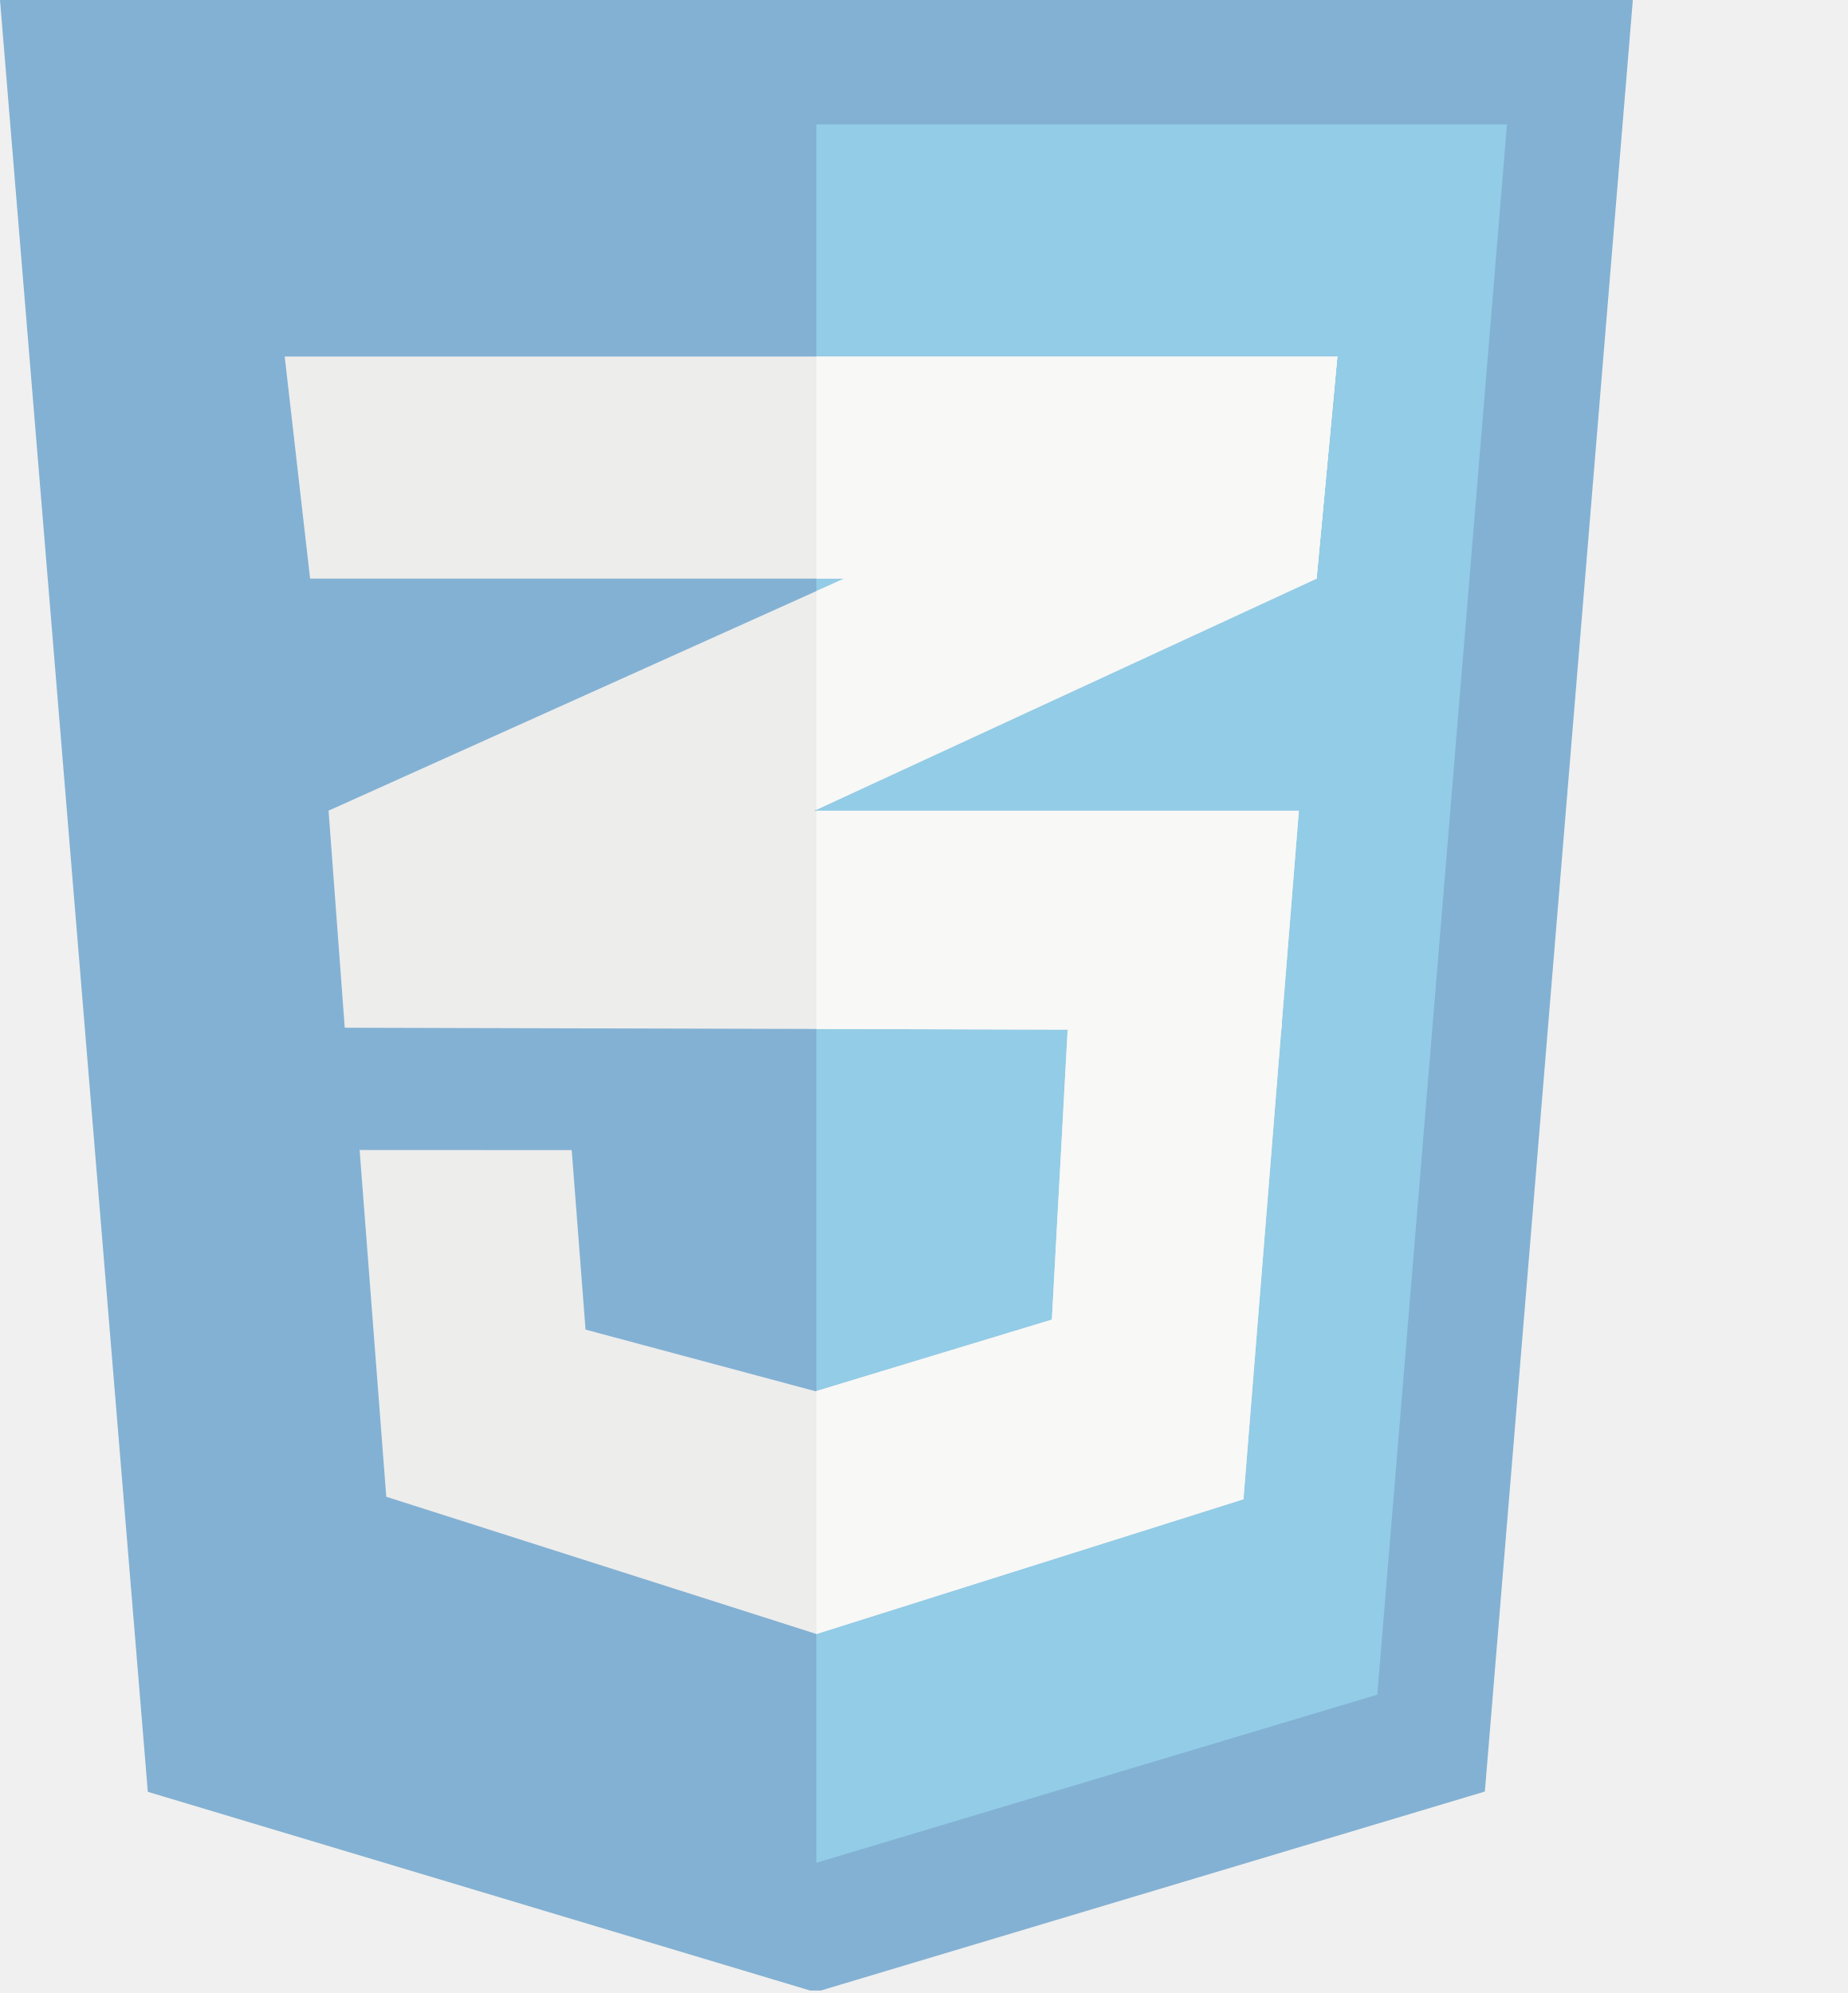
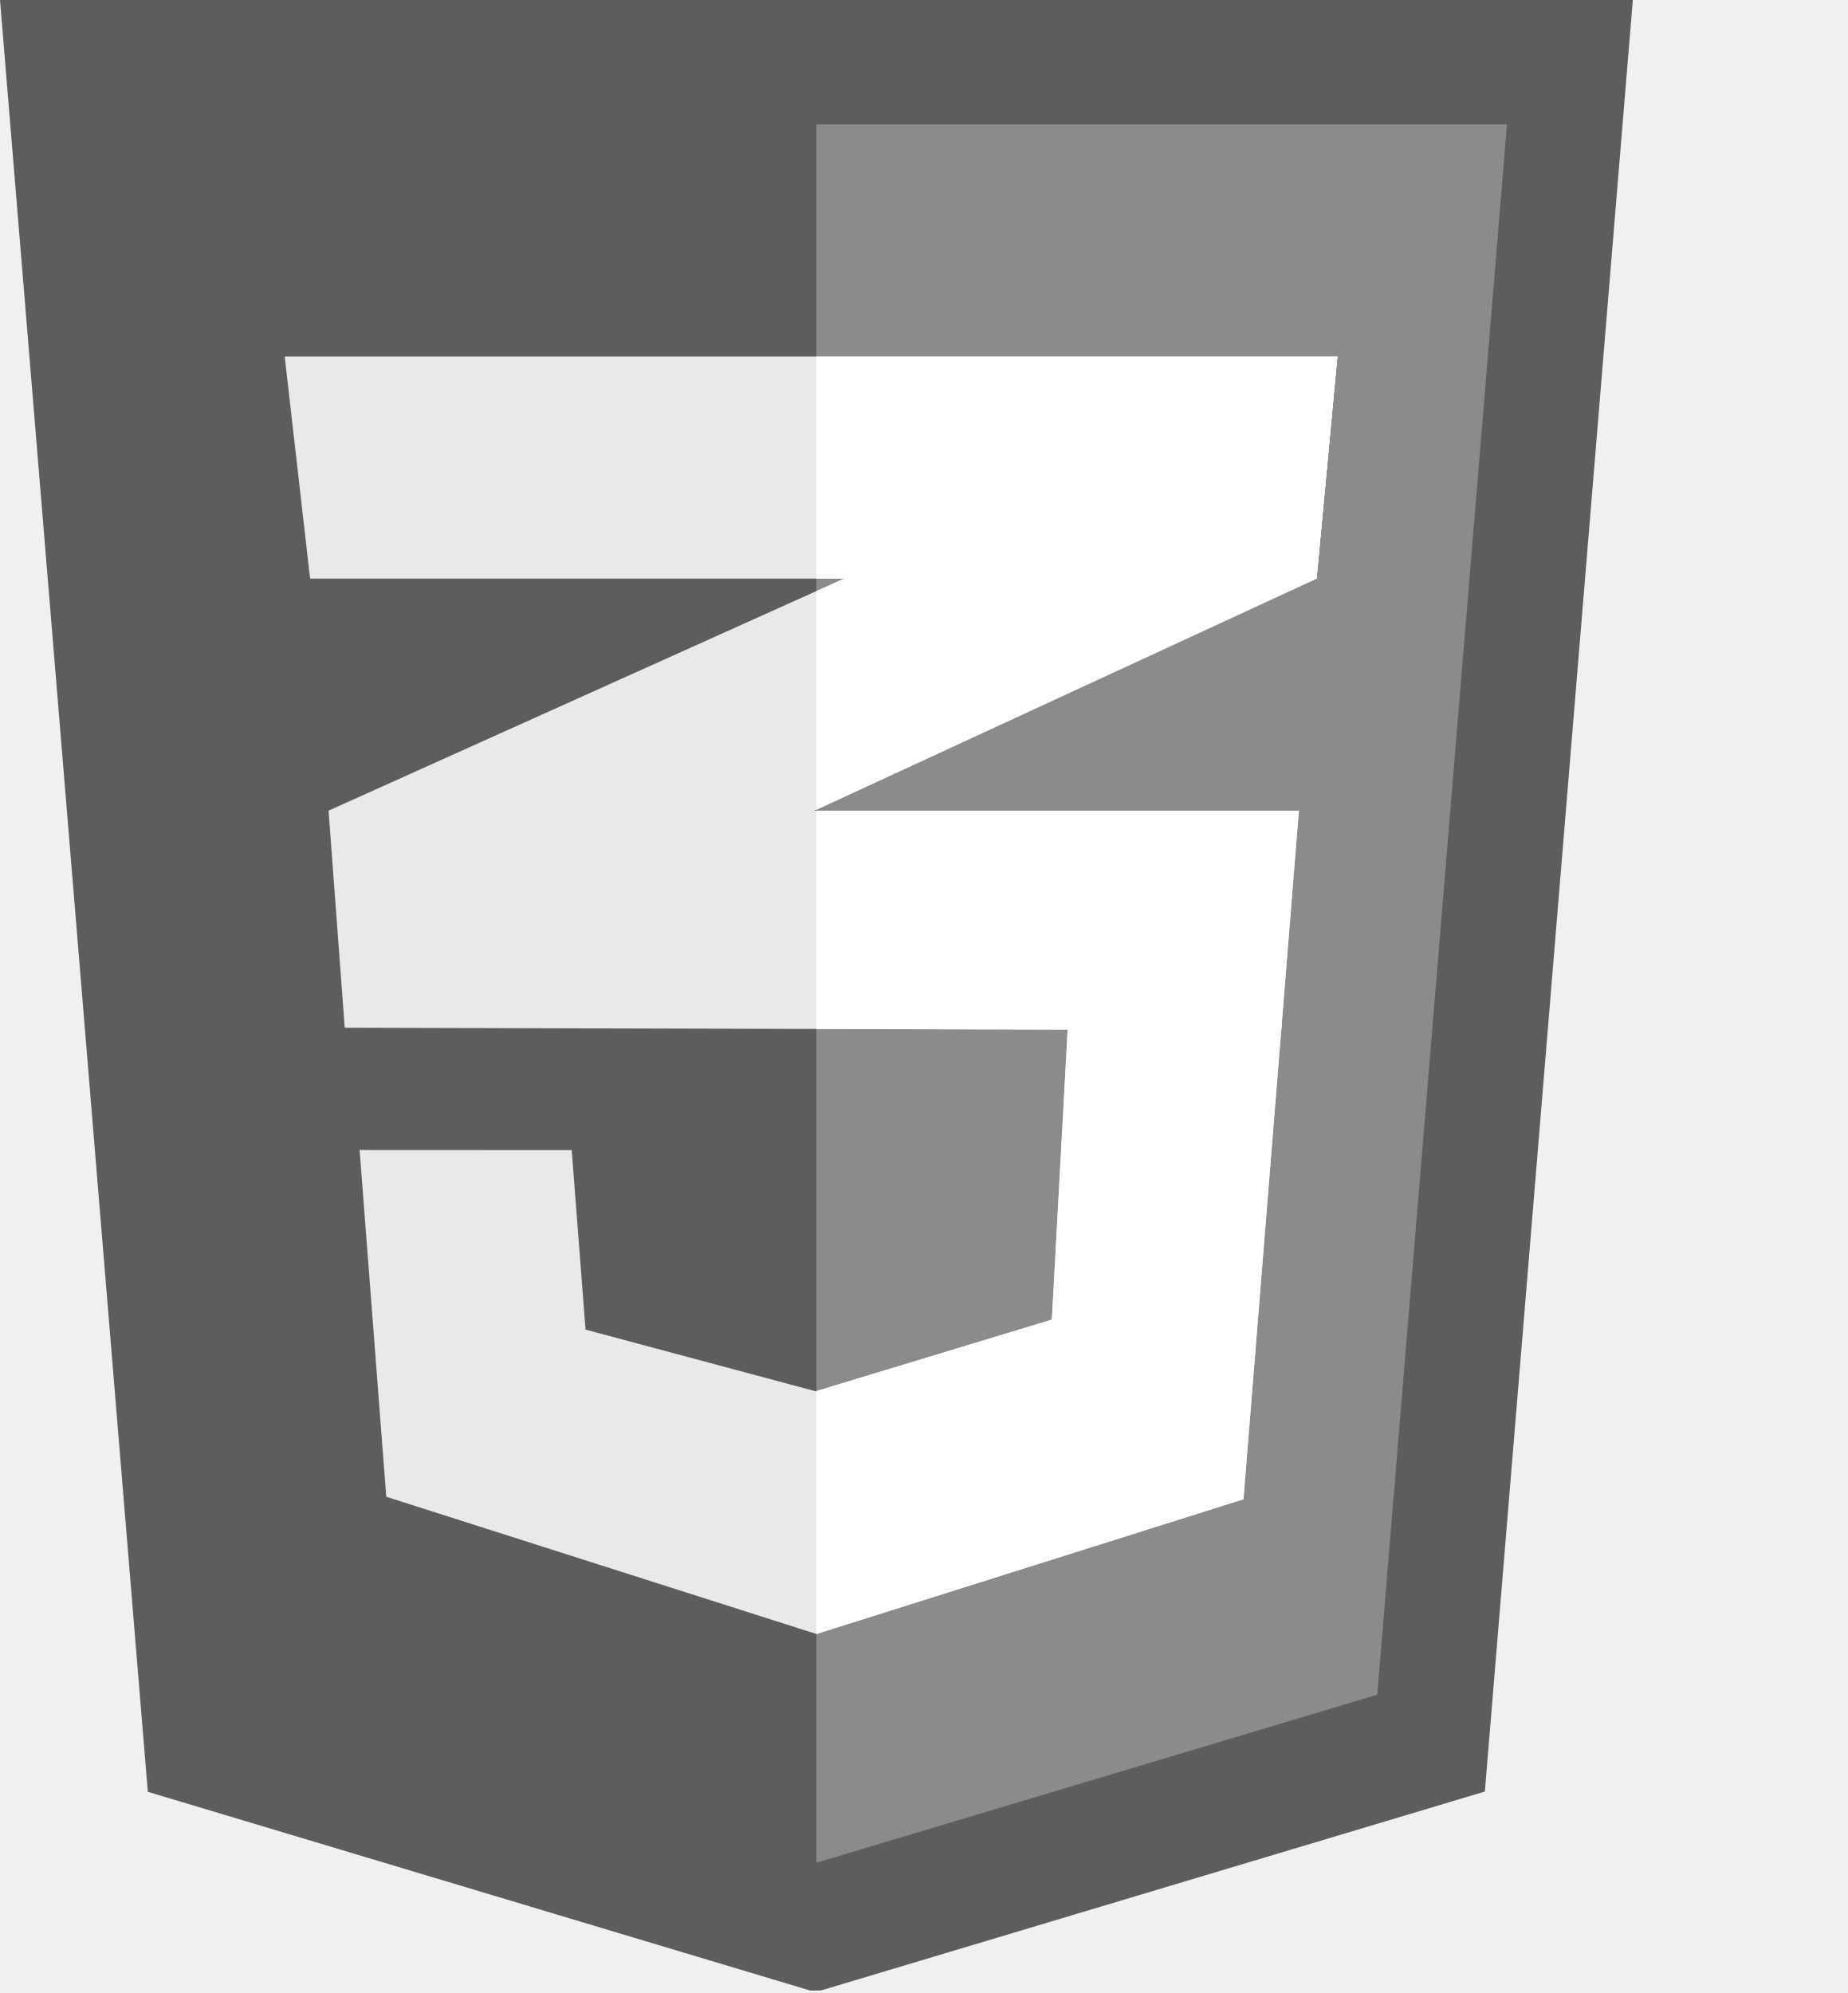
<svg xmlns="http://www.w3.org/2000/svg" width="76" height="82" viewBox="0 0 76 82" fill="none">
-   <g opacity="0.5" clip-path="url(#clip0)">
+   <g style="mix-blend-mode:luminosity" clip-path="url(#clip0)">
    <path fill-rule="evenodd" clip-rule="evenodd" d="M61.14 73.109L67.1 0.947L67.178 0H66.3H0.878H0L0.078 0.947L6.032 73.121L6.081 73.723L6.618 73.883L33.335 81.9H33.764L60.553 73.872L61.09 73.711L61.14 73.109Z" fill="#1572B6" />
    <path fill-rule="evenodd" clip-rule="evenodd" d="M62 5.119H33.589V76.641L56.664 69.725L62 5.119Z" fill="#35A8DB" />
    <path fill-rule="evenodd" clip-rule="evenodd" d="M33.557 24.333L13.518 33.354L14.183 42.285L33.557 33.331L54.166 23.807L55.021 14.671L33.557 24.333Z" fill="#E9E9E8" />
-     <path fill-rule="evenodd" clip-rule="evenodd" d="M33.557 14.671H33.706H33.875H34.044H34.213H34.382H34.551H34.72H34.889H35.059H35.228H35.397H35.566H35.736H35.905H36.074H36.243H36.412H36.581H36.75H36.919H37.089H37.258H37.427H37.596H37.766H37.935H38.104H38.273H38.442H38.611H38.78H38.95H39.119H39.288H39.457H39.626H39.796H39.965H40.134H40.303H40.472H40.642H40.81H40.98H41.149H41.318H41.487H41.656H41.825H41.995H42.164H42.333H42.502H42.672H42.841H43.01H43.179H43.348H43.517H43.686H43.855H44.025H44.194H44.363H44.532H44.702H44.871H45.039H45.209H45.378H45.547H45.716H45.886H46.055H46.224H46.393H46.562H46.732H46.901H47.07H47.239H47.408H47.577H47.746H47.916H48.085H48.254H48.423H48.592H48.762H48.931H49.1H49.269H49.438H49.607H49.776H49.946H50.115H50.284H50.453H50.622H50.791H50.961H51.13H51.299H51.468H51.638H51.806H51.975H52.145H52.314H52.483H52.652H52.822H52.991H53.16H53.329H53.498H53.668H53.837H54.006H54.175H54.344H54.513H54.682H54.852H55.021L54.852 16.48L54.682 18.288L54.513 20.096L54.344 21.905L54.175 23.713L54.166 23.807H54.006H53.837H53.668H53.498H53.329H53.16H52.991H52.822H52.652H52.483H52.314H52.145H51.975H51.806H51.638H51.468H51.299H51.13H50.961H50.791H50.622H50.453H50.284H50.115H49.946H49.776H49.607H49.438H49.269H49.1H48.931H48.762H48.592H48.423H48.254H48.085H47.916H47.746H47.577H47.408H47.239H47.07H46.901H46.732H46.562H46.393H46.224H46.055H45.886H45.716H45.547H45.378H45.209H45.039H44.871H44.702H44.532H44.363H44.194H44.025H43.855H43.686H43.517H43.348H43.179H43.01H42.841H42.672H42.502H42.333H42.164H41.995H41.825H41.656H41.487H41.318H41.149H40.98H40.81H40.642H40.472H40.303H40.134H39.965H39.796H39.626H39.457H39.288H39.119H38.95H38.78H38.611H38.442H38.273H38.104H37.935H37.766H37.596H37.427H37.258H37.089H36.919H36.75H36.581H36.412H36.243H36.074H35.905H35.736H35.566H35.397H35.228H35.059H34.889H34.725H34.72H34.551H34.382H34.213H34.044H33.875H33.706H33.582H33.557H33.536H33.367H33.198H33.029H32.859H32.69H32.521H32.352H32.183H32.014H31.845H31.675H31.506H31.337H31.168H30.999H30.83H30.66H30.491H30.322H30.153H29.984H29.815H29.645H29.476H29.307H29.138H28.969H28.799H28.63H28.461H28.292H28.123H27.954H27.785H27.615H27.446H27.277H27.108H26.939H26.77H26.6H26.431H26.262H26.093H25.924H25.755H25.585H25.416H25.247H25.078H24.909H24.739H24.57H24.401H24.232H24.063H23.894H23.724H23.555H23.386H23.217H23.048H22.879H22.709H22.54H22.371H22.202H22.033H21.864H21.694H21.525H21.356H21.187H21.018H20.849H20.679H20.51H20.341H20.172H20.003H19.834H19.664H19.495H19.326H19.157H18.988H18.819H18.649H18.48H18.311H18.142H17.973H17.803H17.634H17.465H17.296H17.127H16.958H16.788H16.619H16.45H16.281H16.112H15.943H15.774H15.604H15.435H15.266H15.097H14.928H14.758H14.589H14.42H14.251H14.082H13.913H13.743H13.574H13.405H13.236H13.067H12.898H12.758L12.729 23.549L12.559 22.069L12.39 20.59L12.221 19.11L12.052 17.63L11.883 16.151L11.713 14.671H11.883H12.052H12.221H12.39H12.559H12.729H12.898H13.067H13.236H13.405H13.574H13.743H13.913H14.082H14.251H14.42H14.589H14.758H14.928H15.097H15.266H15.435H15.604H15.774H15.943H16.112H16.281H16.45H16.619H16.788H16.958H17.127H17.296H17.465H17.634H17.803H17.973H18.142H18.311H18.48H18.649H18.819H18.988H19.157H19.326H19.495H19.664H19.834H20.003H20.172H20.341H20.51H20.679H20.849H21.018H21.187H21.356H21.525H21.694H21.864H22.033H22.202H22.371H22.54H22.709H22.879H23.048H23.217H23.386H23.555H23.724H23.894H24.063H24.232H24.401H24.57H24.739H24.909H25.078H25.247H25.416H25.585H25.755H25.924H26.093H26.262H26.431H26.6H26.77H26.939H27.108H27.277H27.446H27.615H27.785H27.954H28.123H28.292H28.461H28.63H28.799H28.969H29.138H29.307H29.476H29.645H29.815H29.984H30.153H30.322H30.491H30.66H30.83H30.999H31.168H31.337H31.506H31.675H31.845H32.014H32.183H32.352H32.521H32.69H32.859H33.029H33.198H33.367H33.536H33.557Z" fill="#E9E9E8" />
+     <path fill-rule="evenodd" clip-rule="evenodd" d="M33.557 14.671H33.706H33.875H34.044H34.213H34.382H34.551H34.72H34.89H35.059H35.228H35.397H35.566H35.736H35.905H36.074H36.243H36.412H36.581H36.75H36.919H37.089H37.258H37.427H37.596H37.766H37.935H38.104H38.273H38.442H38.611H38.78H38.95H39.119H39.288H39.457H39.626H39.796H39.965H40.134H40.303H40.472H40.642H40.81H40.98H41.149H41.318H41.487H41.656H41.826H41.995H42.164H42.333H42.502H42.672H42.841H43.01H43.179H43.348H43.517H43.686H43.856H44.025H44.194H44.363H44.532H44.702H44.871H45.039H45.209H45.378H45.547H45.716H45.886H46.055H46.224H46.393H46.562H46.732H46.901H47.07H47.239H47.408H47.577H47.746H47.916H48.085H48.254H48.423H48.592H48.762H48.931H49.1H49.269H49.438H49.607H49.776H49.946H50.115H50.284H50.453H50.622H50.792H50.961H51.13H51.299H51.468H51.638H51.806H51.975H52.145H52.314H52.483H52.652H52.822H52.991H53.16H53.329H53.498H53.668H53.837H54.006H54.175H54.344H54.513H54.682H54.852H55.021L54.852 16.48L54.682 18.288L54.513 20.096L54.344 21.905L54.175 23.713L54.166 23.807H54.006H53.837H53.668H53.498H53.329H53.16H52.991H52.822H52.652H52.483H52.314H52.145H51.975H51.806H51.638H51.468H51.299H51.13H50.961H50.792H50.622H50.453H50.284H50.115H49.946H49.776H49.607H49.438H49.269H49.1H48.931H48.762H48.592H48.423H48.254H48.085H47.916H47.746H47.577H47.408H47.239H47.07H46.901H46.732H46.562H46.393H46.224H46.055H45.886H45.716H45.547H45.378H45.209H45.039H44.871H44.702H44.532H44.363H44.194H44.025H43.856H43.686H43.517H43.348H43.179H43.01H42.841H42.672H42.502H42.333H42.164H41.995H41.826H41.656H41.487H41.318H41.149H40.98H40.81H40.642H40.472H40.303H40.134H39.965H39.796H39.626H39.457H39.288H39.119H38.95H38.78H38.611H38.442H38.273H38.104H37.935H37.766H37.596H37.427H37.258H37.089H36.919H36.75H36.581H36.412H36.243H36.074H35.905H35.736H35.566H35.397H35.228H35.059H34.89H34.725H34.72H34.551H34.382H34.213H34.044H33.875H33.706H33.582H33.557H33.536H33.367H33.198H33.029H32.86H32.69H32.521H32.352H32.183H32.014H31.845H31.675H31.506H31.337H31.168H30.999H30.83H30.66H30.491H30.322H30.153H29.984H29.815H29.645H29.476H29.307H29.138H28.969H28.799H28.63H28.461H28.292H28.123H27.954H27.785H27.615H27.446H27.277H27.108H26.939H26.77H26.6H26.431H26.262H26.093H25.924H25.755H25.585H25.416H25.247H25.078H24.909H24.739H24.57H24.401H24.232H24.063H23.894H23.724H23.555H23.386H23.217H23.048H22.879H22.709H22.54H22.371H22.202H22.033H21.864H21.695H21.525H21.356H21.187H21.018H20.849H20.679H20.51H20.341H20.172H20.003H19.834H19.664H19.495H19.326H19.157H18.988H18.819H18.649H18.48H18.311H18.142H17.973H17.803H17.634H17.465H17.296H17.127H16.958H16.788H16.619H16.45H16.281H16.112H15.943H15.774H15.604H15.435H15.266H15.097H14.928H14.758H14.589H14.42H14.251H14.082H13.913H13.743H13.574H13.405H13.236H13.067H12.898H12.758L12.729 23.549L12.559 22.069L12.39 20.59L12.221 19.11L12.052 17.63L11.883 16.151L11.713 14.671H11.883H12.052H12.221H12.39H12.559H12.729H12.898H13.067H13.236H13.405H13.574H13.743H13.913H14.082H14.251H14.42H14.589H14.758H14.928H15.097H15.266H15.435H15.604H15.774H15.943H16.112H16.281H16.45H16.619H16.788H16.958H17.127H17.296H17.465H17.634H17.803H17.973H18.142H18.311H18.48H18.649H18.819H18.988H19.157H19.326H19.495H19.664H19.834H20.003H20.172H20.341H20.51H20.679H20.849H21.018H21.187H21.356H21.525H21.695H21.864H22.033H22.202H22.371H22.54H22.709H22.879H23.048H23.217H23.386H23.555H23.724H23.894H24.063H24.232H24.401H24.57H24.739H24.909H25.078H25.247H25.416H25.585H25.755H25.924H26.093H26.262H26.431H26.6H26.77H26.939H27.108H27.277H27.446H27.615H27.785H27.954H28.123H28.292H28.461H28.63H28.799H28.969H29.138H29.307H29.476H29.645H29.815H29.984H30.153H30.322H30.491H30.66H30.83H30.999H31.168H31.337H31.506H31.675H31.845H32.014H32.183H32.352H32.521H32.69H32.86H33.029H33.198H33.367H33.536H33.557Z" fill="#E9E9E8" />
    <path fill-rule="evenodd" clip-rule="evenodd" d="M13.549 33.355H53.438L52.712 42.388L14.214 42.285L13.549 33.355Z" fill="#E9E9E8" />
    <path fill-rule="evenodd" clip-rule="evenodd" d="M14.795 47.316L23.521 47.32L24.09 54.705L33.557 57.243L43.276 54.294L43.933 42.217L52.737 42.068L51.158 61.685L33.589 67.229L15.892 61.583L14.795 47.316Z" fill="#E9E9E8" />
    <path fill-rule="evenodd" clip-rule="evenodd" d="M33.589 33.316L54.167 23.807L55.021 14.671L33.589 24.319V33.316Z" fill="#FFFFFE" />
    <path fill-rule="evenodd" clip-rule="evenodd" d="M33.589 14.671H33.706H33.875H34.044H34.213H34.382H34.551H34.721H34.89H35.059H35.228H35.398H35.567H35.736H35.905H36.074H36.244H36.412H36.581H36.751H36.92H37.089H37.258H37.428H37.597H37.766H37.935H38.104H38.273H38.442H38.611H38.781H38.95H39.119H39.288H39.458H39.627H39.796H39.965H40.134H40.303H40.473H40.642H40.811H40.98H41.149H41.318H41.487H41.657H41.826H41.995H42.164H42.334H42.503H42.672H42.841H43.01H43.179H43.348H43.517H43.687H43.856H44.025H44.194H44.364H44.533H44.702H44.871H45.04H45.209H45.378H45.547H45.717H45.886H46.055H46.224H46.394H46.563H46.732H46.901H47.07H47.24H47.408H47.578H47.747H47.916H48.085H48.254H48.423H48.593H48.762H48.931H49.1H49.27H49.438H49.608H49.777H49.946H50.115H50.284H50.453H50.623H50.792H50.961H51.13H51.3H51.469H51.638H51.807H51.976H52.145H52.314H52.483H52.653H52.822H52.991H53.16H53.33H53.499H53.668H53.837H54.006H54.175H54.344H54.514H54.683H54.852H55.021L54.852 16.48L54.683 18.288L54.514 20.096L54.344 21.905L54.175 23.713L54.167 23.807H54.006H53.837H53.668H53.499H53.33H53.16H52.991H52.822H52.653H52.483H52.314H52.145H51.976H51.807H51.638H51.469H51.3H51.13H50.961H50.792H50.623H50.453H50.284H50.115H49.946H49.777H49.608H49.438H49.27H49.1H48.931H48.762H48.593H48.423H48.254H48.085H47.916H47.747H47.578H47.408H47.24H47.07H46.901H46.732H46.563H46.394H46.224H46.055H45.886H45.717H45.547H45.378H45.209H45.04H44.871H44.702H44.533H44.364H44.194H44.025H43.856H43.687H43.517H43.348H43.179H43.01H42.841H42.672H42.503H42.334H42.164H41.995H41.826H41.657H41.487H41.318H41.149H40.98H40.811H40.642H40.473H40.303H40.134H39.965H39.796H39.627H39.458H39.288H39.119H38.95H38.781H38.611H38.442H38.273H38.104H37.935H37.766H37.597H37.428H37.258H37.089H36.92H36.751H36.581H36.412H36.244H36.074H35.905H35.736H35.567H35.398H35.228H35.059H34.89H34.726H34.721H34.551H34.382H34.213H34.044H33.875H33.706H33.589V14.671Z" fill="#FFFFFE" />
    <path fill-rule="evenodd" clip-rule="evenodd" d="M33.589 33.355H53.438L52.712 42.388L33.589 42.336V33.355Z" fill="#FFFFFE" />
    <path fill-rule="evenodd" clip-rule="evenodd" d="M33.589 57.233L43.276 54.294L43.934 42.217L52.737 42.068L51.159 61.685L33.589 67.229V67.228V57.233Z" fill="#FFFFFE" />
  </g>
  <defs>
    <clipPath id="clip0">
      <rect width="75.773" height="81.9" fill="white" />
    </clipPath>
  </defs>
</svg>
